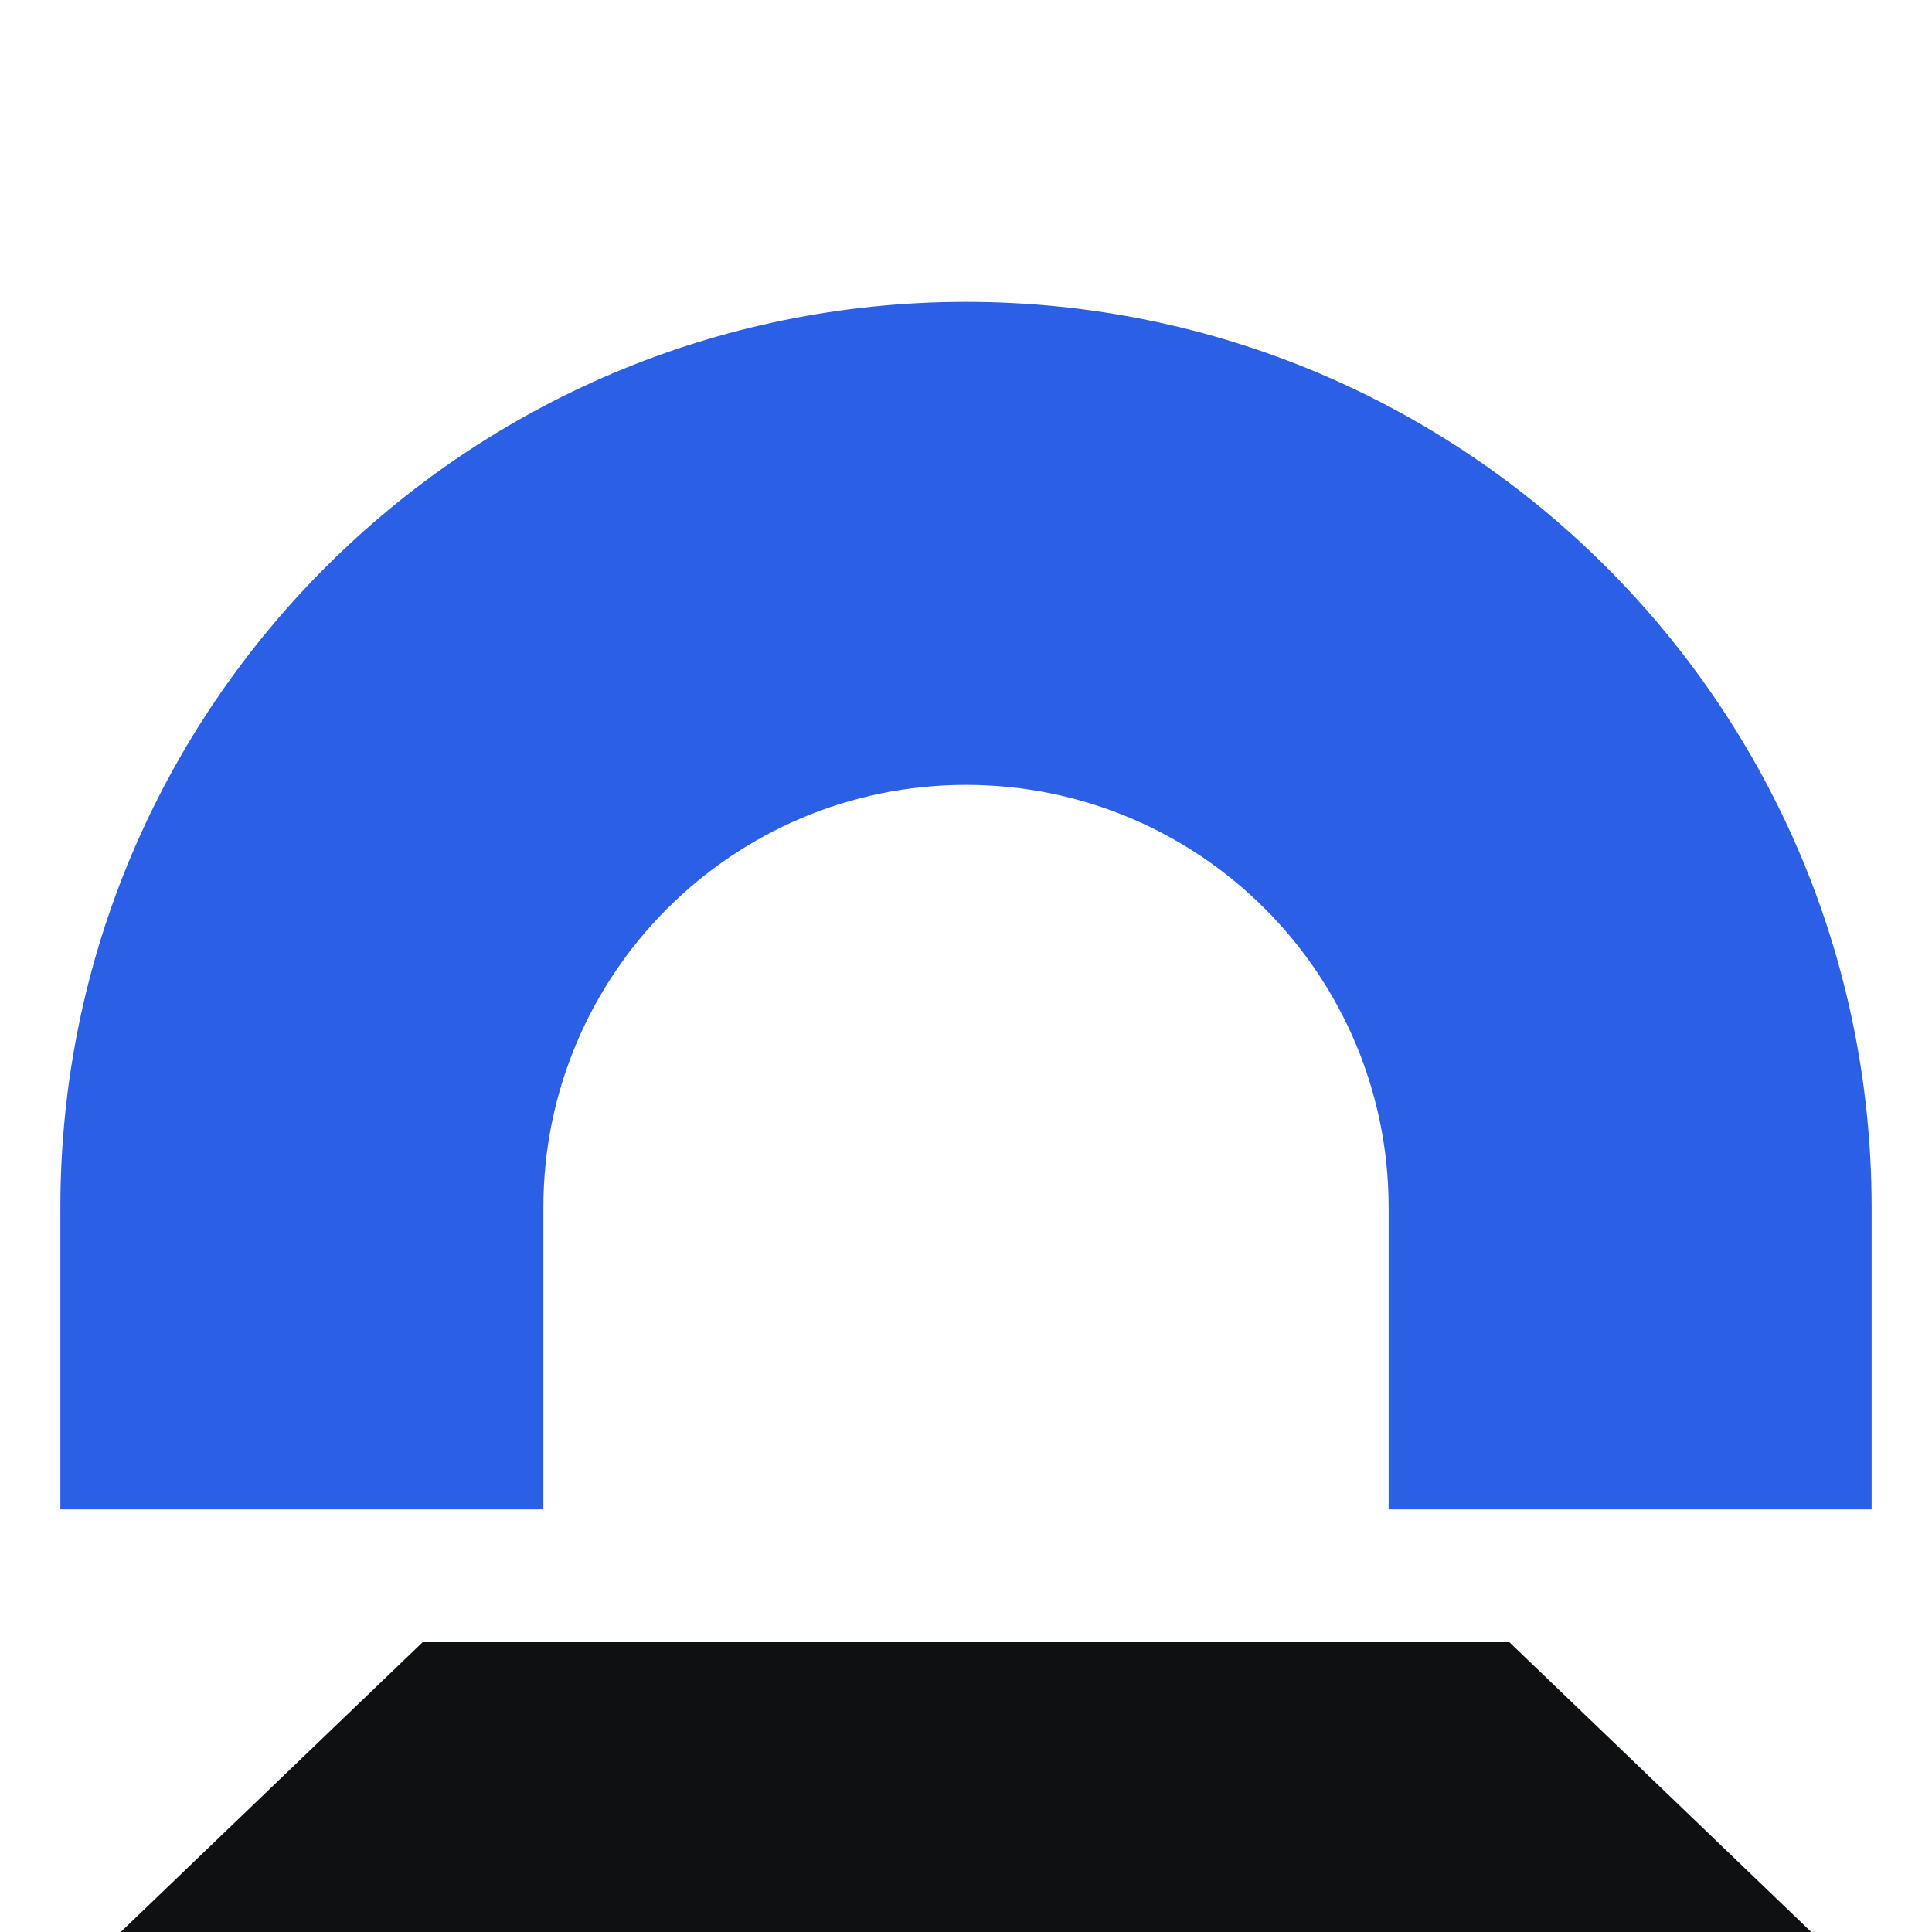
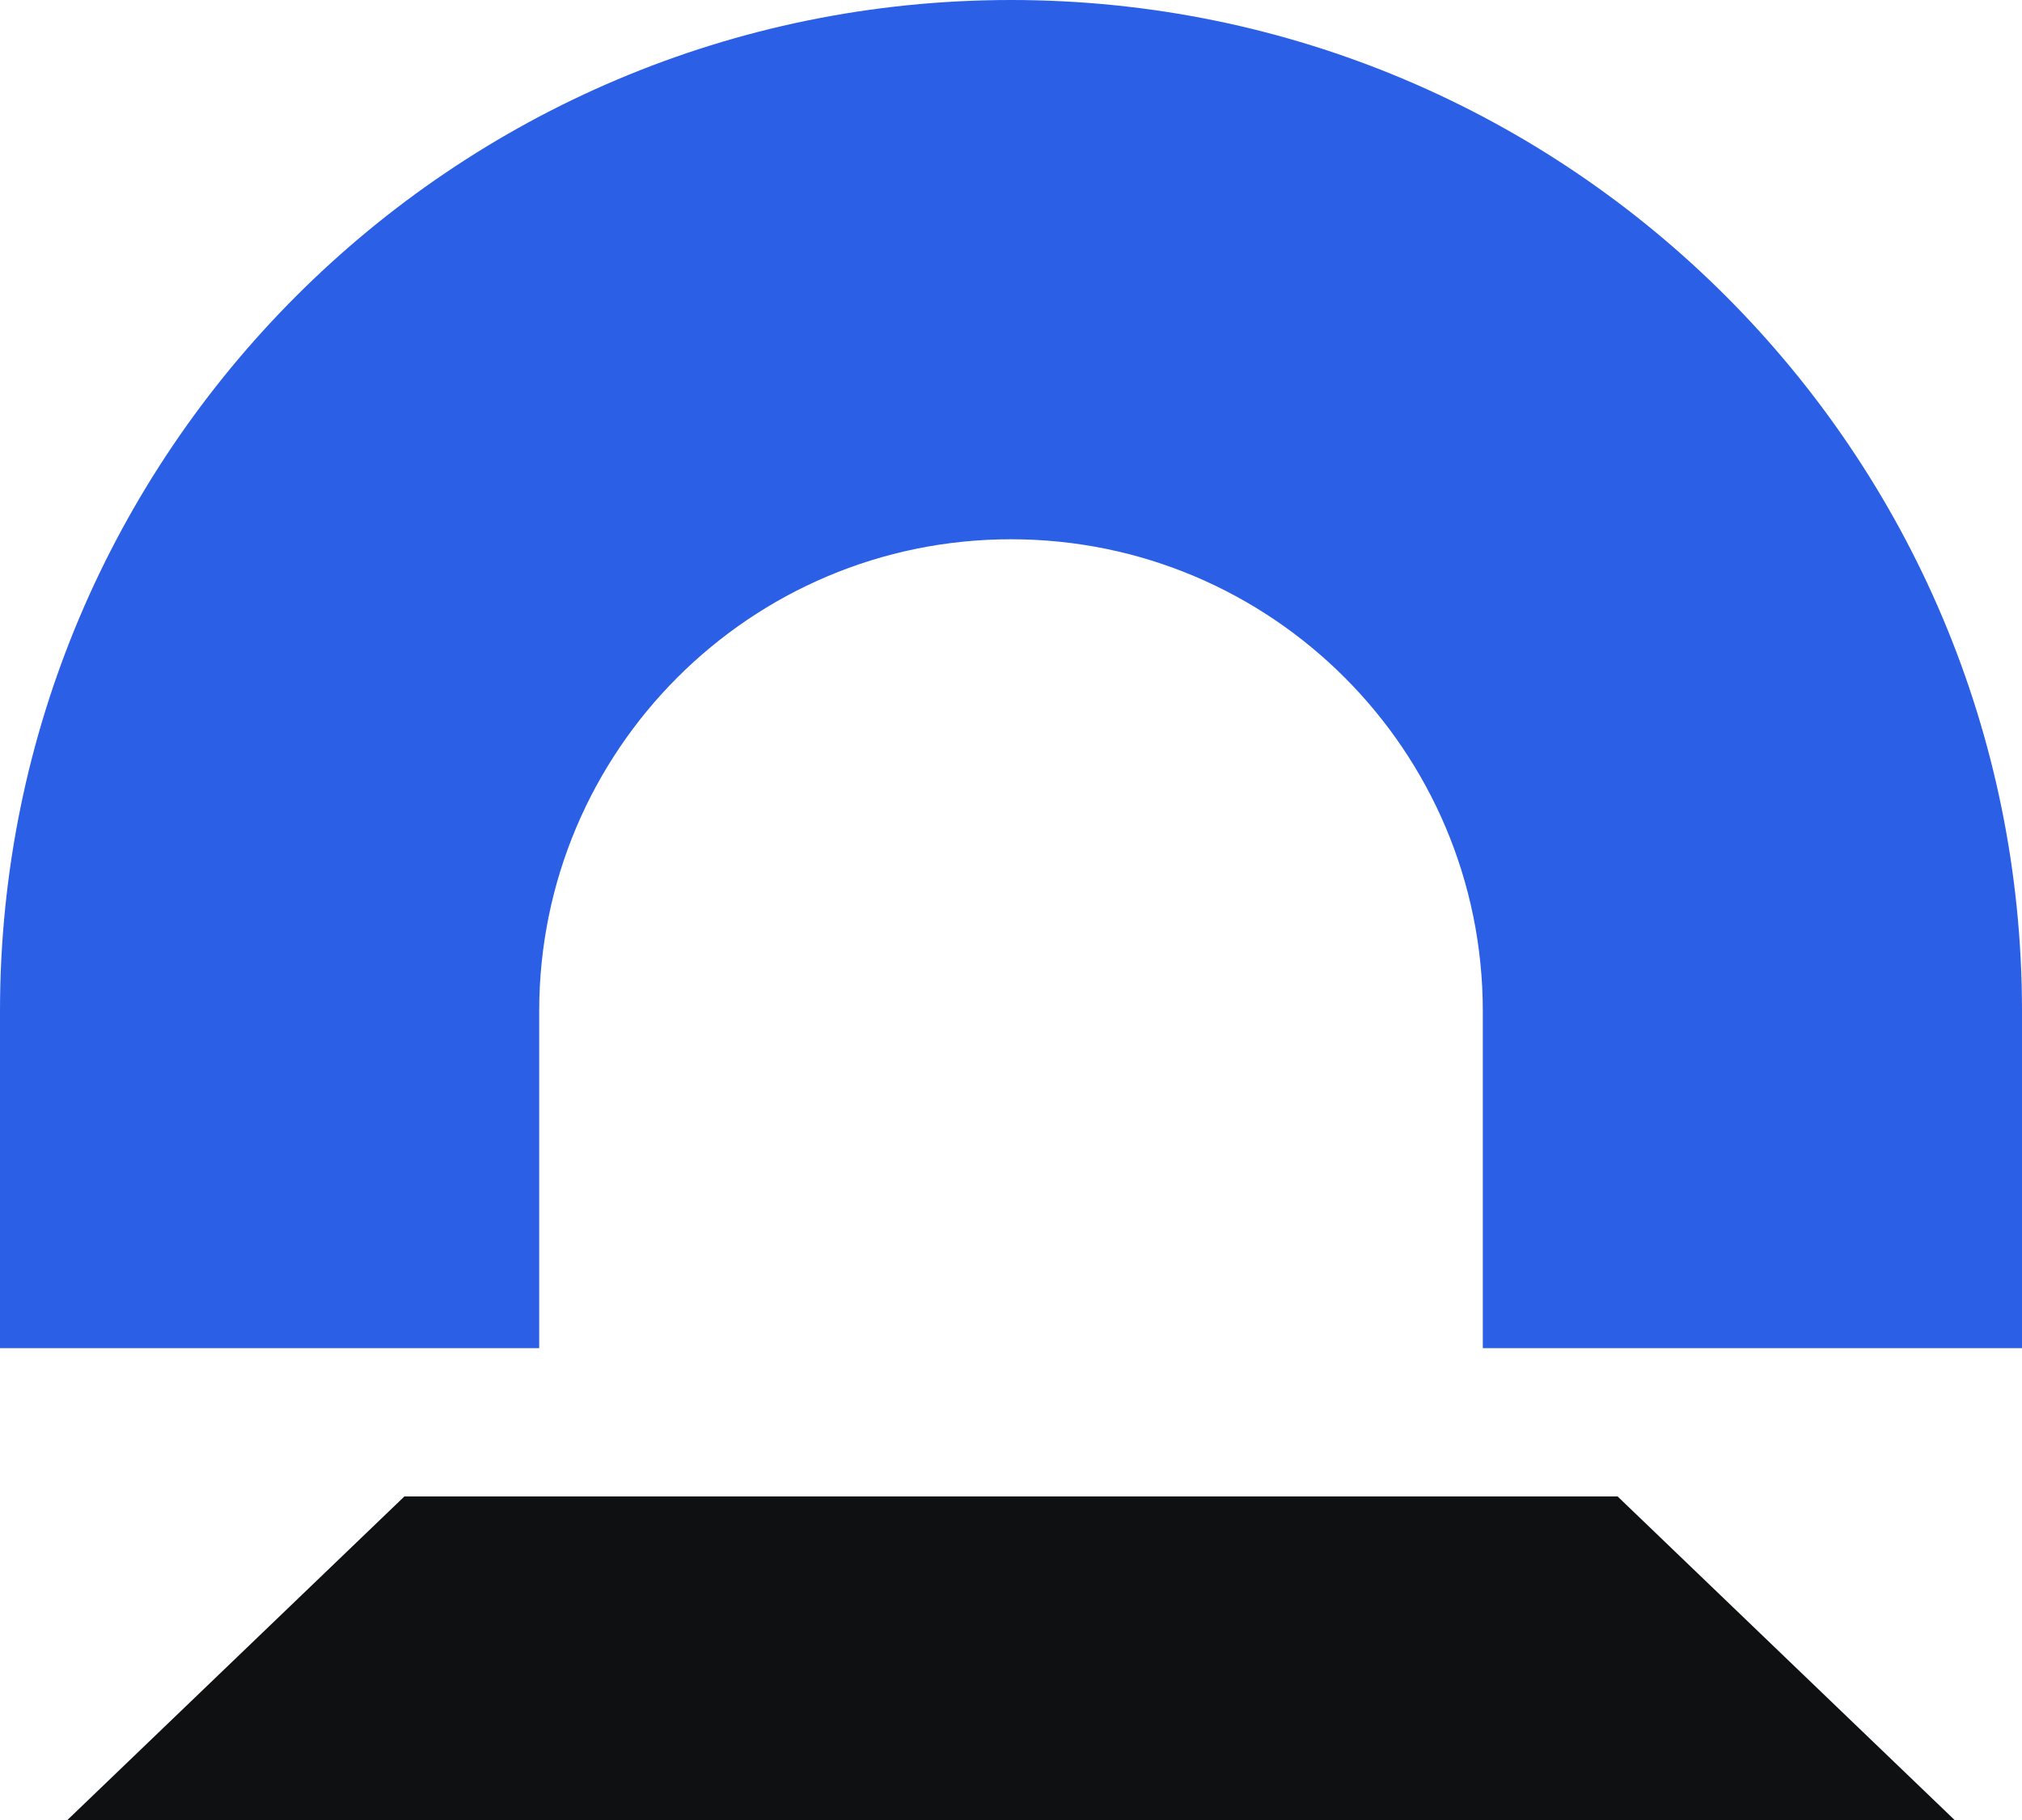
- <svg xmlns="http://www.w3.org/2000/svg" viewBox="0 0 320 320" width="320" height="320" aria-hidden="true">
+ <svg xmlns="http://www.w3.org/2000/svg" viewBox="10 50 300 270" width="300" height="270" preserveAspectRatio="xMinYMin meet" aria-hidden="true">
  <path d="M10 200 A150 150 0 0 1 310 200 L310 250 L230 250 L230 200 A70 70 0 0 0 90 200 L90 250 L10 250 Z" fill="#2a5fe6" />
  <path d="M70 272 L250 272 L300 320 L20 320 Z" fill="#0e1011" />
</svg>
